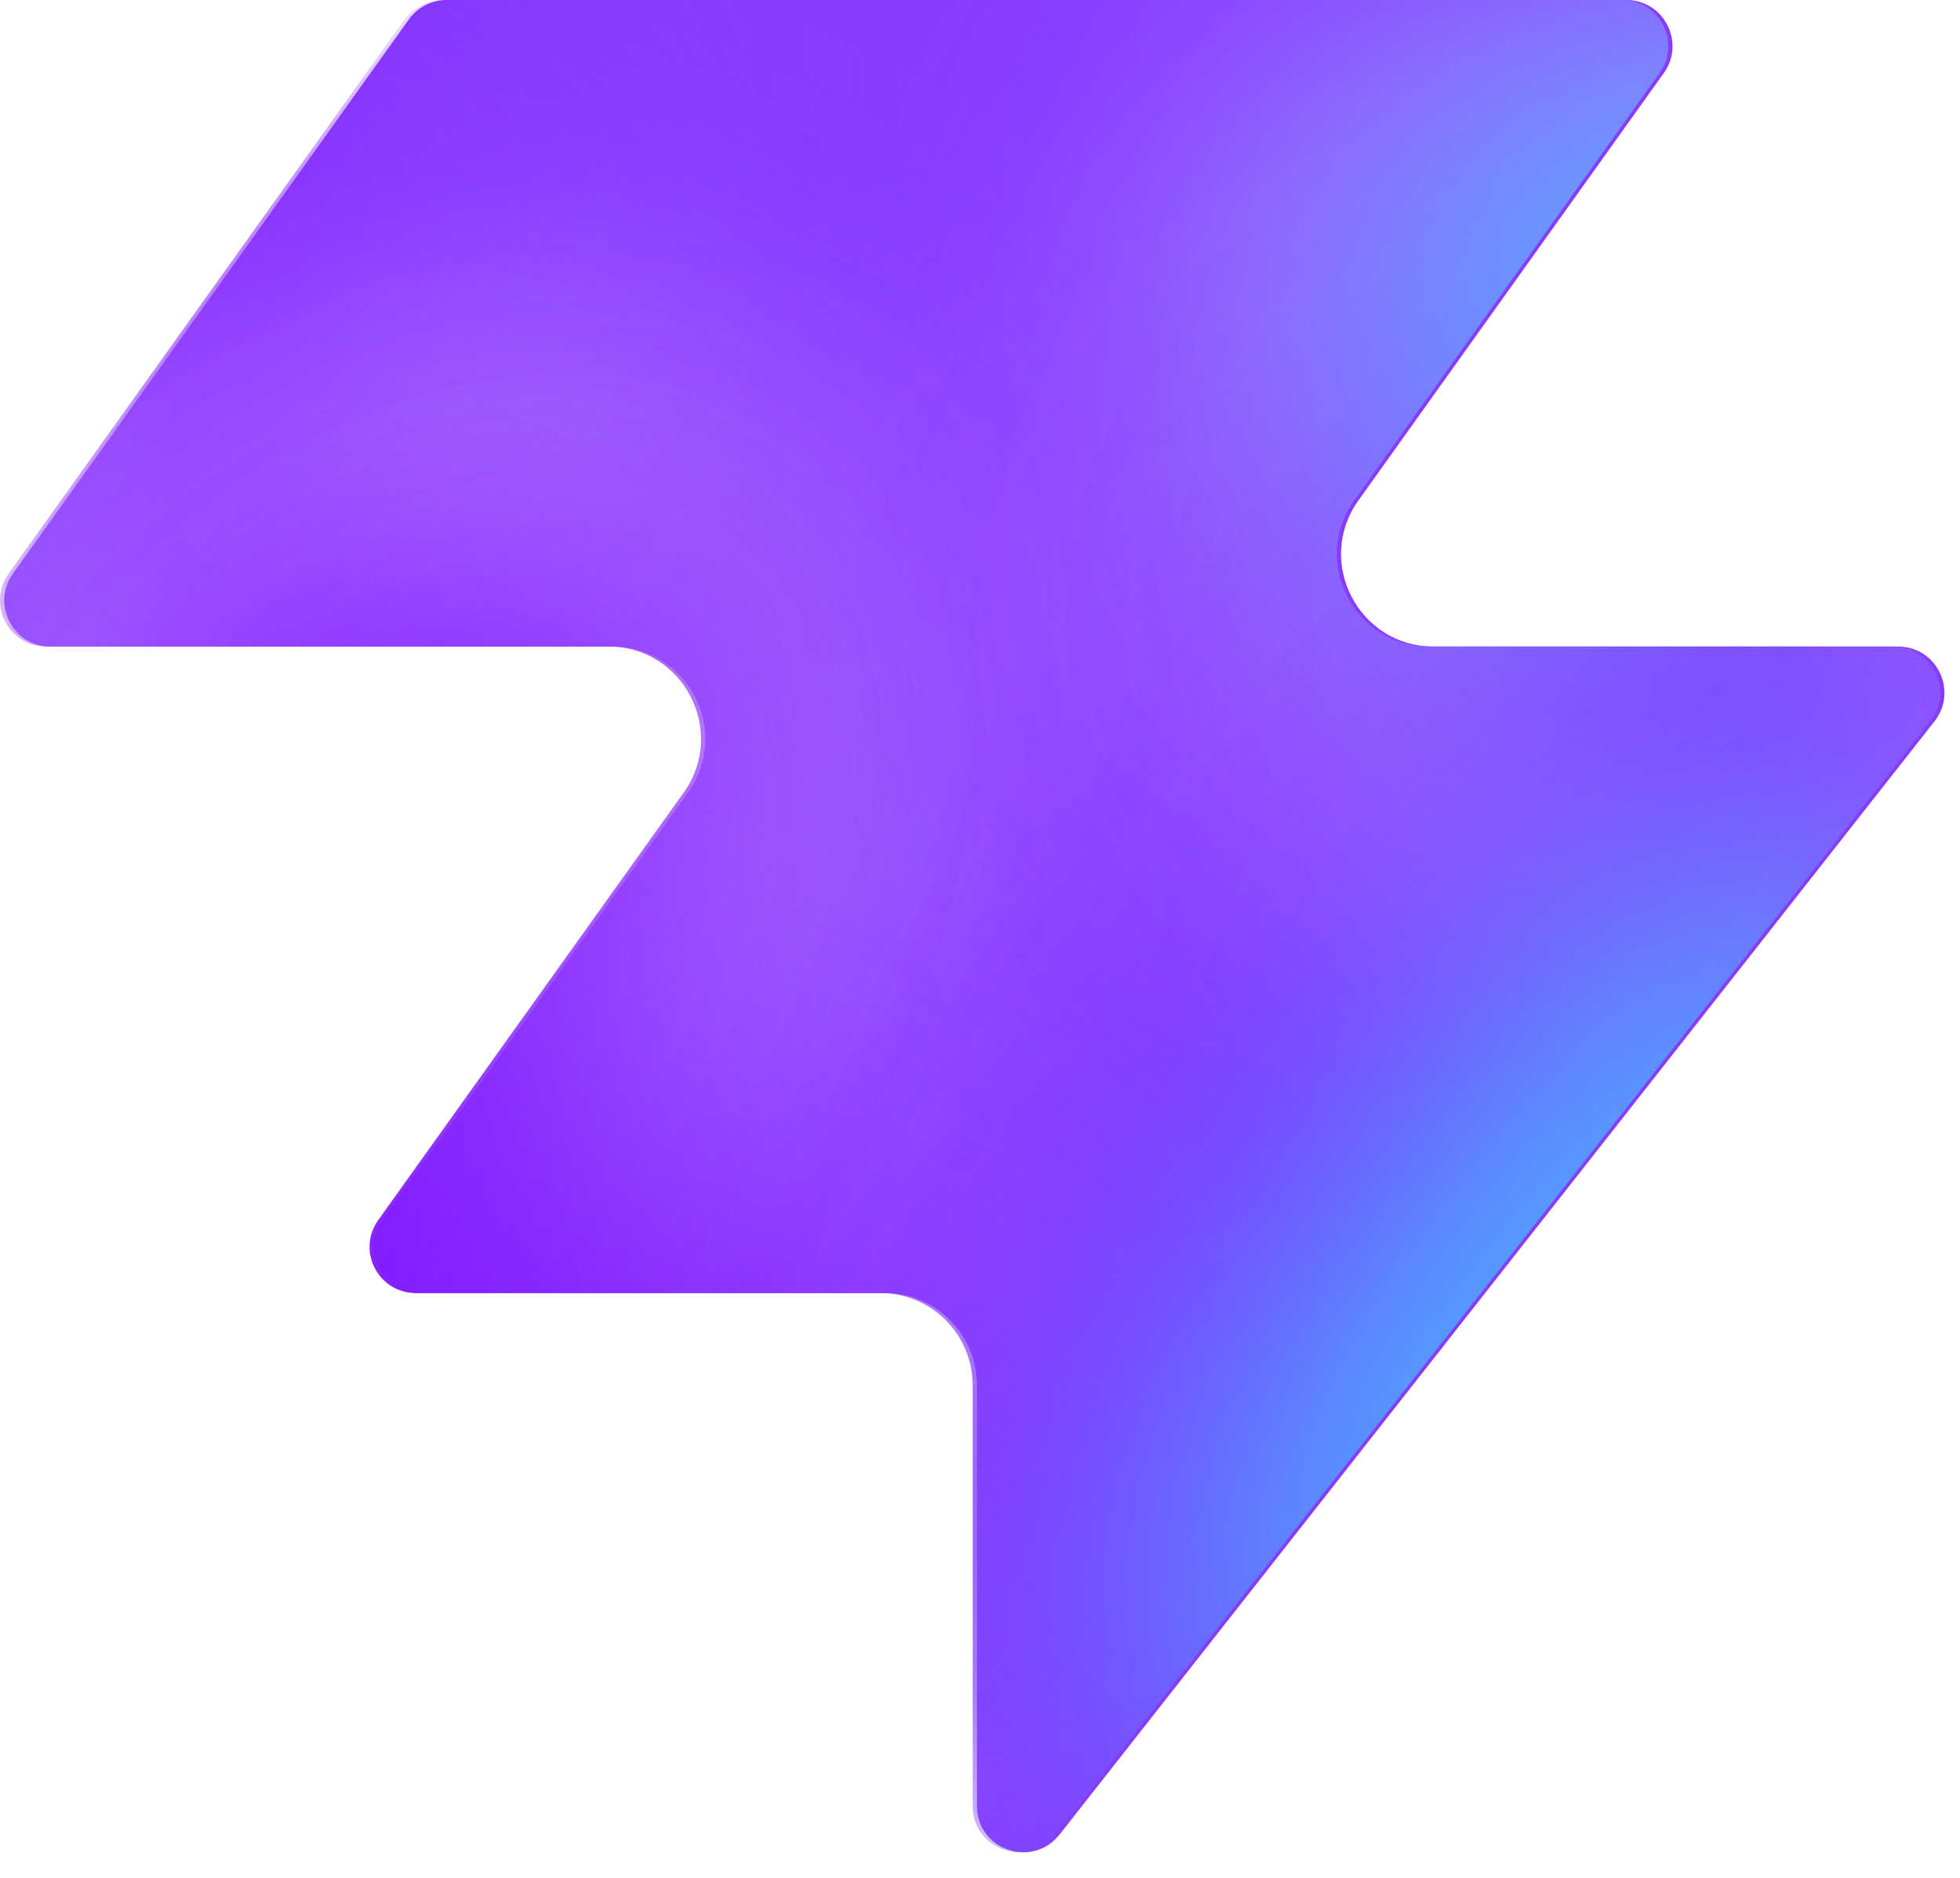
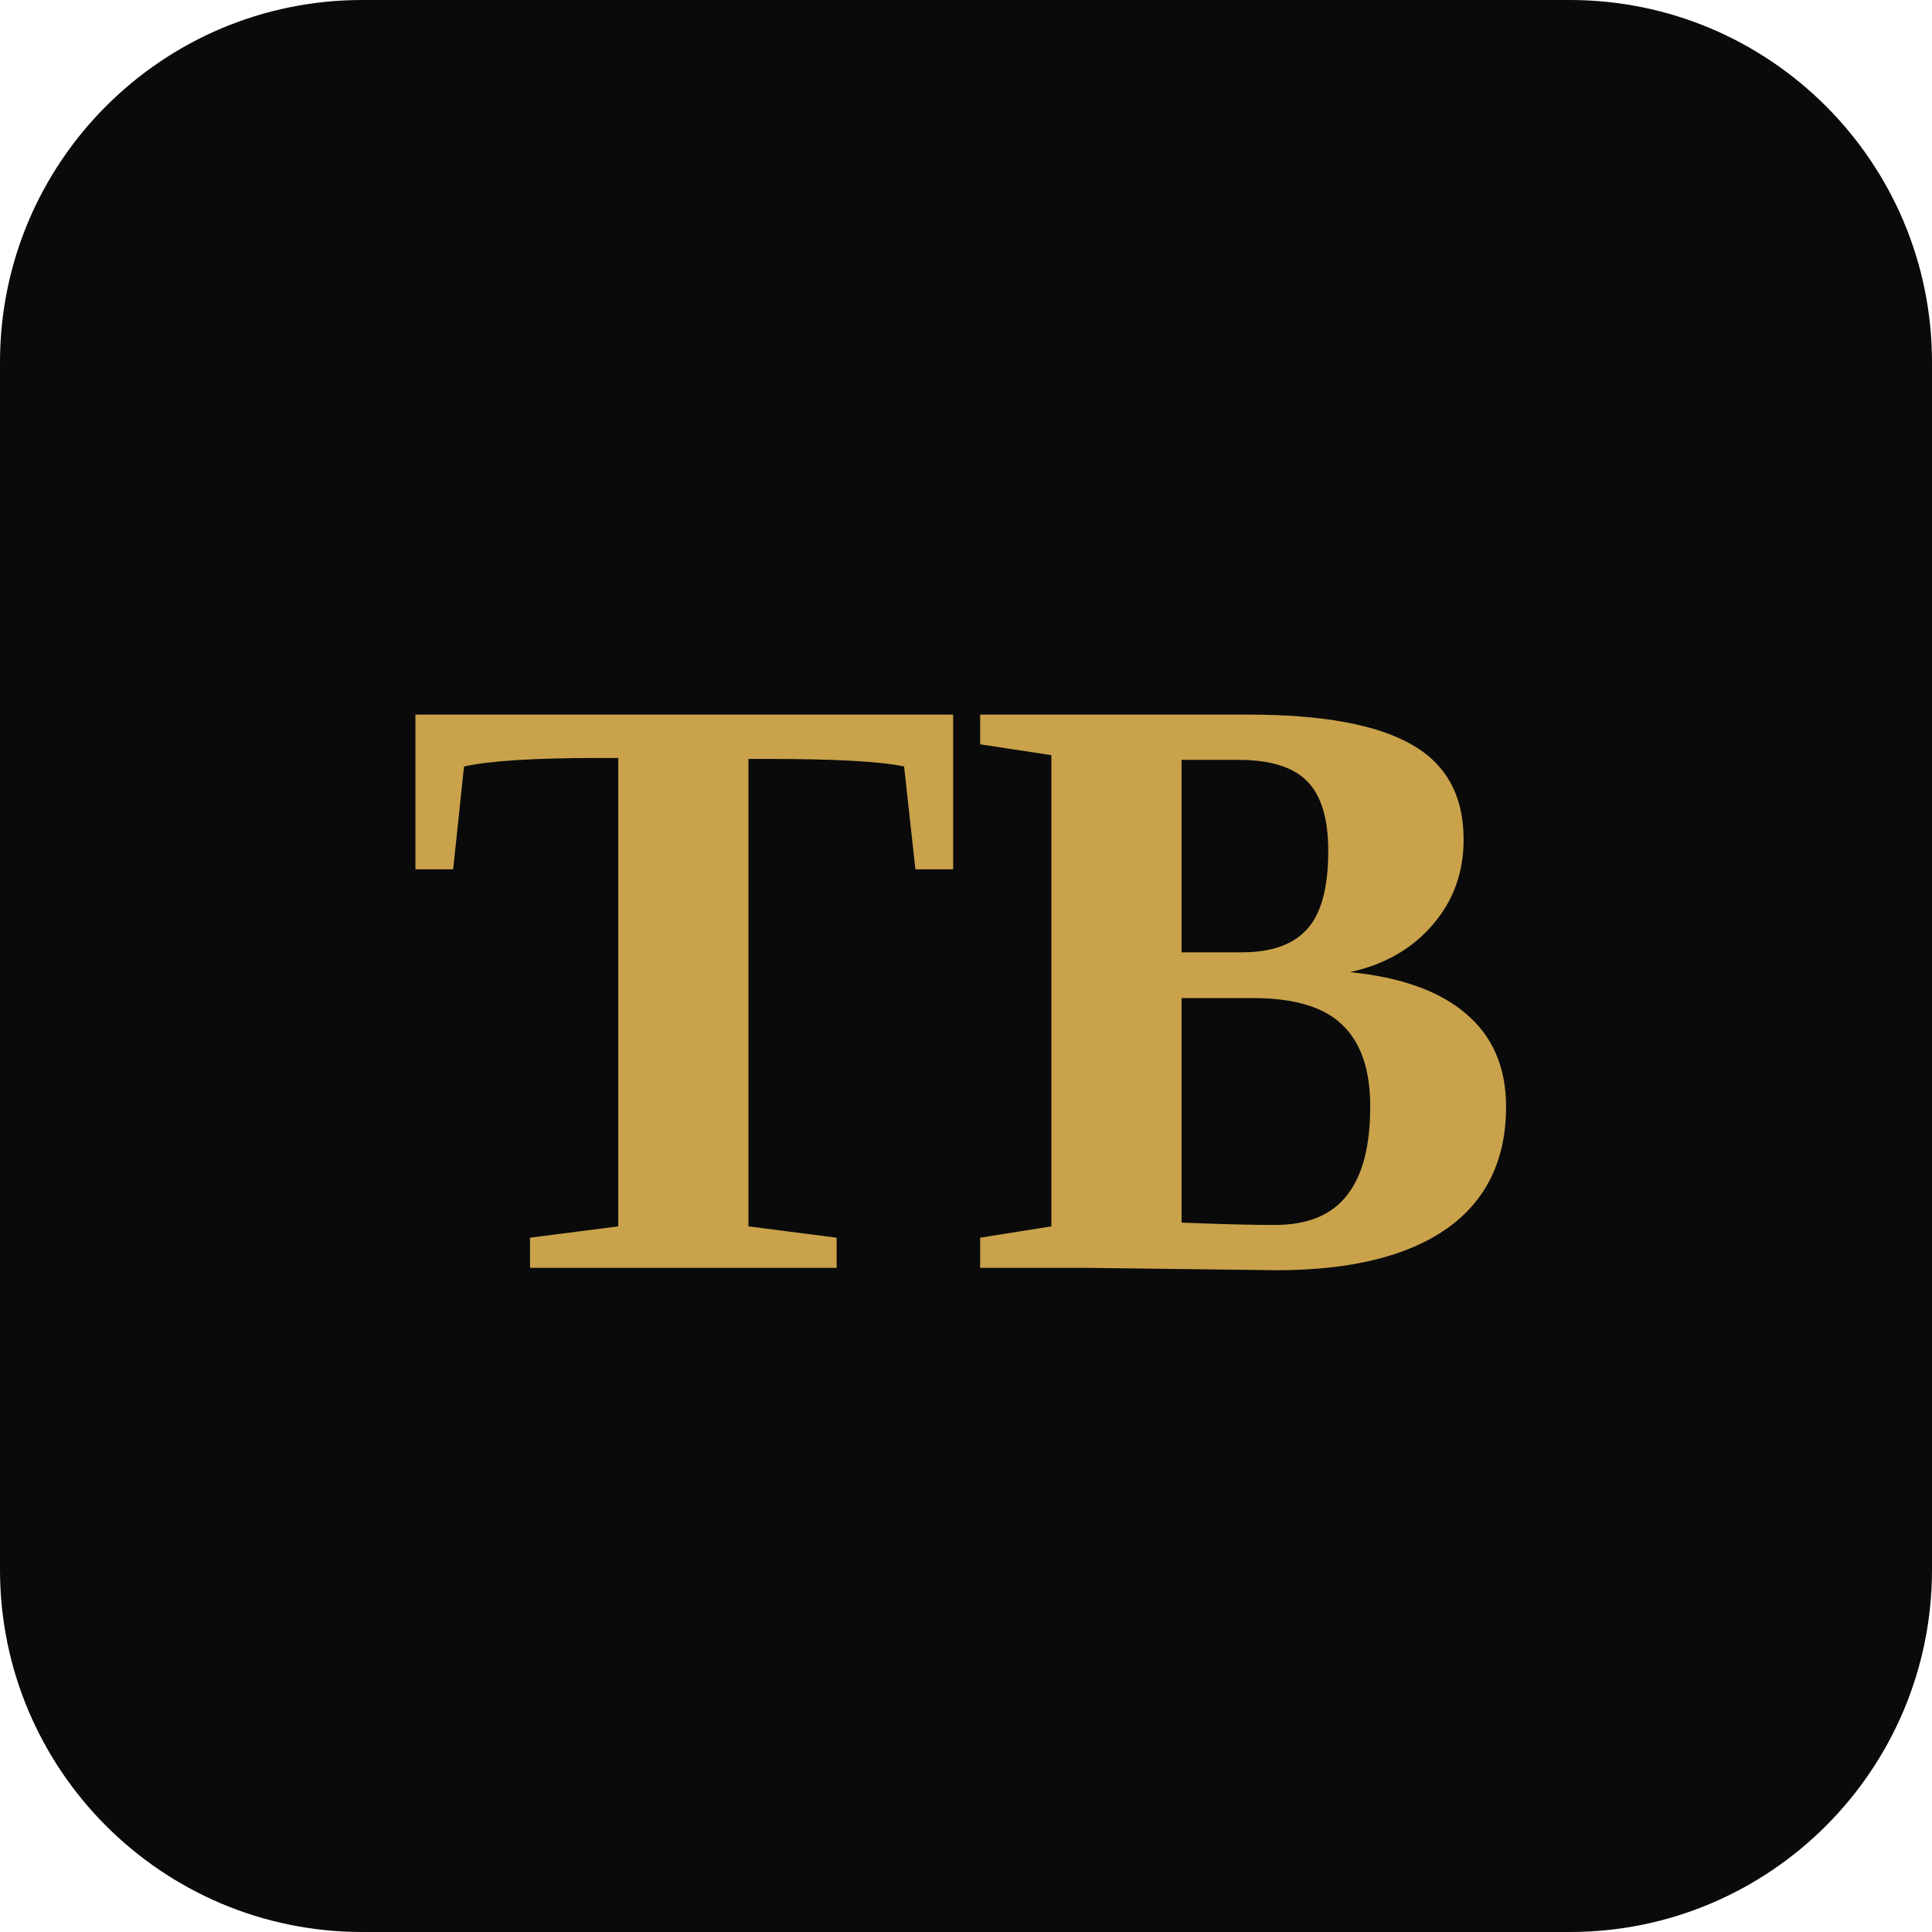
- <svg xmlns="http://www.w3.org/2000/svg" width="48" height="46" fill="none" viewBox="0 0 48 46">
-   <path fill="#863bff" d="M25.946 44.938c-.664.845-2.021.375-2.021-.698V33.937a2.26 2.26 0 0 0-2.262-2.262H10.287c-.92 0-1.456-1.04-.92-1.788l7.48-10.471c1.07-1.497 0-3.578-1.842-3.578H1.237c-.92 0-1.456-1.04-.92-1.788L10.013.474c.214-.297.556-.474.92-.474h28.894c.92 0 1.456 1.04.92 1.788l-7.48 10.471c-1.07 1.498 0 3.579 1.842 3.579h11.377c.943 0 1.473 1.088.89 1.83L25.947 44.94z" style="fill:#863bff;fill:color(display-p3 .525 .23 1);fill-opacity:1" />
-   <mask id="a" width="48" height="46" x="0" y="0" maskUnits="userSpaceOnUse" style="mask-type:alpha">
-     <path fill="#000" d="M25.842 44.938c-.664.844-2.021.375-2.021-.698V33.937a2.26 2.26 0 0 0-2.262-2.262H10.183c-.92 0-1.456-1.04-.92-1.788l7.48-10.471c1.07-1.498 0-3.579-1.842-3.579H1.133c-.92 0-1.456-1.04-.92-1.787L9.91.473c.214-.297.556-.474.92-.474h28.894c.92 0 1.456 1.04.92 1.788l-7.48 10.471c-1.07 1.498 0 3.578 1.842 3.578h11.377c.943 0 1.473 1.088.89 1.832L25.843 44.94z" style="fill:#000;fill-opacity:1" />
-   </mask>
-   <g mask="url(#a)">
-     <g filter="url(#b)">
-       <ellipse cx="5.508" cy="14.704" fill="#ede6ff" rx="5.508" ry="14.704" style="fill:#ede6ff;fill:color(display-p3 .927 .903 1);fill-opacity:1" transform="matrix(.00324 1 1 -.00324 -4.47 31.516)" />
-     </g>
-     <g filter="url(#c)">
-       <ellipse cx="10.399" cy="29.851" fill="#ede6ff" rx="10.399" ry="29.851" style="fill:#ede6ff;fill:color(display-p3 .927 .903 1);fill-opacity:1" transform="matrix(.00324 1 1 -.00324 -39.328 7.883)" />
-     </g>
-     <g filter="url(#d)">
-       <ellipse cx="5.508" cy="30.487" fill="#7e14ff" rx="5.508" ry="30.487" style="fill:#7e14ff;fill:color(display-p3 .492 .077 1);fill-opacity:1" transform="rotate(89.814 -25.913 -14.639)scale(1 -1)" />
-     </g>
-     <g filter="url(#e)">
-       <ellipse cx="5.508" cy="30.599" fill="#7e14ff" rx="5.508" ry="30.599" style="fill:#7e14ff;fill:color(display-p3 .492 .077 1);fill-opacity:1" transform="rotate(89.814 -32.644 -3.334)scale(1 -1)" />
-     </g>
-     <g filter="url(#f)">
-       <ellipse cx="5.508" cy="30.599" fill="#7e14ff" rx="5.508" ry="30.599" style="fill:#7e14ff;fill:color(display-p3 .492 .077 1);fill-opacity:1" transform="matrix(.00324 1 1 -.00324 -34.34 30.47)" />
-     </g>
-     <g filter="url(#g)">
-       <ellipse cx="14.072" cy="22.078" fill="#ede6ff" rx="14.072" ry="22.078" style="fill:#ede6ff;fill:color(display-p3 .927 .903 1);fill-opacity:1" transform="rotate(93.35 24.506 48.493)scale(-1 1)" />
-     </g>
-     <g filter="url(#h)">
-       <ellipse cx="3.47" cy="21.501" fill="#7e14ff" rx="3.47" ry="21.501" style="fill:#7e14ff;fill:color(display-p3 .492 .077 1);fill-opacity:1" transform="rotate(89.009 28.708 47.59)scale(-1 1)" />
-     </g>
-     <g filter="url(#i)">
-       <ellipse cx="3.47" cy="21.501" fill="#7e14ff" rx="3.47" ry="21.501" style="fill:#7e14ff;fill:color(display-p3 .492 .077 1);fill-opacity:1" transform="rotate(89.009 28.708 47.59)scale(-1 1)" />
-     </g>
-     <g filter="url(#j)">
-       <ellipse cx=".387" cy="8.972" fill="#7e14ff" rx="4.407" ry="29.108" style="fill:#7e14ff;fill:color(display-p3 .492 .077 1);fill-opacity:1" transform="rotate(39.51 .387 8.972)" />
-     </g>
-     <g filter="url(#k)">
-       <ellipse cx="47.523" cy="-6.092" fill="#7e14ff" rx="4.407" ry="29.108" style="fill:#7e14ff;fill:color(display-p3 .492 .077 1);fill-opacity:1" transform="rotate(37.892 47.523 -6.092)" />
-     </g>
-     <g filter="url(#l)">
-       <ellipse cx="41.412" cy="6.333" fill="#47bfff" rx="5.971" ry="9.665" style="fill:#47bfff;fill:color(display-p3 .28 .748 1);fill-opacity:1" transform="rotate(37.892 41.412 6.333)" />
-     </g>
-     <g filter="url(#m)">
-       <ellipse cx="-1.879" cy="38.332" fill="#7e14ff" rx="4.407" ry="29.108" style="fill:#7e14ff;fill:color(display-p3 .492 .077 1);fill-opacity:1" transform="rotate(37.892 -1.88 38.332)" />
-     </g>
-     <g filter="url(#n)">
-       <ellipse cx="-1.879" cy="38.332" fill="#7e14ff" rx="4.407" ry="29.108" style="fill:#7e14ff;fill:color(display-p3 .492 .077 1);fill-opacity:1" transform="rotate(37.892 -1.88 38.332)" />
-     </g>
-     <g filter="url(#o)">
-       <ellipse cx="35.651" cy="29.907" fill="#7e14ff" rx="4.407" ry="29.108" style="fill:#7e14ff;fill:color(display-p3 .492 .077 1);fill-opacity:1" transform="rotate(37.892 35.651 29.907)" />
-     </g>
-     <g filter="url(#p)">
-       <ellipse cx="38.418" cy="32.4" fill="#47bfff" rx="5.971" ry="15.297" style="fill:#47bfff;fill:color(display-p3 .28 .748 1);fill-opacity:1" transform="rotate(37.892 38.418 32.4)" />
-     </g>
-   </g>
-   <defs>
-     <filter id="b" width="60.045" height="41.654" x="-19.77" y="16.149" color-interpolation-filters="sRGB" filterUnits="userSpaceOnUse">
-       <feFlood flood-opacity="0" result="BackgroundImageFix" />
-       <feBlend in="SourceGraphic" in2="BackgroundImageFix" result="shape" />
-       <feGaussianBlur result="effect1_foregroundBlur_2002_17158" stdDeviation="7.659" />
-     </filter>
-     <filter id="c" width="90.34" height="51.437" x="-54.613" y="-7.533" color-interpolation-filters="sRGB" filterUnits="userSpaceOnUse">
-       <feFlood flood-opacity="0" result="BackgroundImageFix" />
-       <feBlend in="SourceGraphic" in2="BackgroundImageFix" result="shape" />
-       <feGaussianBlur result="effect1_foregroundBlur_2002_17158" stdDeviation="7.659" />
-     </filter>
-     <filter id="d" width="79.355" height="29.4" x="-49.64" y="2.03" color-interpolation-filters="sRGB" filterUnits="userSpaceOnUse">
-       <feFlood flood-opacity="0" result="BackgroundImageFix" />
-       <feBlend in="SourceGraphic" in2="BackgroundImageFix" result="shape" />
-       <feGaussianBlur result="effect1_foregroundBlur_2002_17158" stdDeviation="4.596" />
-     </filter>
-     <filter id="e" width="79.579" height="29.4" x="-45.045" y="20.029" color-interpolation-filters="sRGB" filterUnits="userSpaceOnUse">
-       <feFlood flood-opacity="0" result="BackgroundImageFix" />
-       <feBlend in="SourceGraphic" in2="BackgroundImageFix" result="shape" />
-       <feGaussianBlur result="effect1_foregroundBlur_2002_17158" stdDeviation="4.596" />
-     </filter>
-     <filter id="f" width="79.579" height="29.4" x="-43.513" y="21.178" color-interpolation-filters="sRGB" filterUnits="userSpaceOnUse">
-       <feFlood flood-opacity="0" result="BackgroundImageFix" />
-       <feBlend in="SourceGraphic" in2="BackgroundImageFix" result="shape" />
-       <feGaussianBlur result="effect1_foregroundBlur_2002_17158" stdDeviation="4.596" />
-     </filter>
-     <filter id="g" width="74.749" height="58.852" x="15.756" y="-17.901" color-interpolation-filters="sRGB" filterUnits="userSpaceOnUse">
-       <feFlood flood-opacity="0" result="BackgroundImageFix" />
-       <feBlend in="SourceGraphic" in2="BackgroundImageFix" result="shape" />
-       <feGaussianBlur result="effect1_foregroundBlur_2002_17158" stdDeviation="7.659" />
-     </filter>
-     <filter id="h" width="61.377" height="25.362" x="23.548" y="2.284" color-interpolation-filters="sRGB" filterUnits="userSpaceOnUse">
-       <feFlood flood-opacity="0" result="BackgroundImageFix" />
-       <feBlend in="SourceGraphic" in2="BackgroundImageFix" result="shape" />
-       <feGaussianBlur result="effect1_foregroundBlur_2002_17158" stdDeviation="4.596" />
-     </filter>
-     <filter id="i" width="61.377" height="25.362" x="23.548" y="2.284" color-interpolation-filters="sRGB" filterUnits="userSpaceOnUse">
-       <feFlood flood-opacity="0" result="BackgroundImageFix" />
-       <feBlend in="SourceGraphic" in2="BackgroundImageFix" result="shape" />
-       <feGaussianBlur result="effect1_foregroundBlur_2002_17158" stdDeviation="4.596" />
-     </filter>
-     <filter id="j" width="56.045" height="63.649" x="-27.636" y="-22.853" color-interpolation-filters="sRGB" filterUnits="userSpaceOnUse">
-       <feFlood flood-opacity="0" result="BackgroundImageFix" />
-       <feBlend in="SourceGraphic" in2="BackgroundImageFix" result="shape" />
-       <feGaussianBlur result="effect1_foregroundBlur_2002_17158" stdDeviation="4.596" />
-     </filter>
-     <filter id="k" width="54.814" height="64.646" x="20.116" y="-38.415" color-interpolation-filters="sRGB" filterUnits="userSpaceOnUse">
-       <feFlood flood-opacity="0" result="BackgroundImageFix" />
-       <feBlend in="SourceGraphic" in2="BackgroundImageFix" result="shape" />
-       <feGaussianBlur result="effect1_foregroundBlur_2002_17158" stdDeviation="4.596" />
-     </filter>
-     <filter id="l" width="33.541" height="35.313" x="24.641" y="-11.323" color-interpolation-filters="sRGB" filterUnits="userSpaceOnUse">
-       <feFlood flood-opacity="0" result="BackgroundImageFix" />
-       <feBlend in="SourceGraphic" in2="BackgroundImageFix" result="shape" />
-       <feGaussianBlur result="effect1_foregroundBlur_2002_17158" stdDeviation="4.596" />
-     </filter>
-     <filter id="m" width="54.814" height="64.646" x="-29.286" y="6.009" color-interpolation-filters="sRGB" filterUnits="userSpaceOnUse">
-       <feFlood flood-opacity="0" result="BackgroundImageFix" />
-       <feBlend in="SourceGraphic" in2="BackgroundImageFix" result="shape" />
-       <feGaussianBlur result="effect1_foregroundBlur_2002_17158" stdDeviation="4.596" />
-     </filter>
-     <filter id="n" width="54.814" height="64.646" x="-29.286" y="6.009" color-interpolation-filters="sRGB" filterUnits="userSpaceOnUse">
-       <feFlood flood-opacity="0" result="BackgroundImageFix" />
-       <feBlend in="SourceGraphic" in2="BackgroundImageFix" result="shape" />
-       <feGaussianBlur result="effect1_foregroundBlur_2002_17158" stdDeviation="4.596" />
-     </filter>
-     <filter id="o" width="54.814" height="64.646" x="8.244" y="-2.416" color-interpolation-filters="sRGB" filterUnits="userSpaceOnUse">
-       <feFlood flood-opacity="0" result="BackgroundImageFix" />
-       <feBlend in="SourceGraphic" in2="BackgroundImageFix" result="shape" />
-       <feGaussianBlur result="effect1_foregroundBlur_2002_17158" stdDeviation="4.596" />
-     </filter>
-     <filter id="p" width="39.409" height="43.623" x="18.713" y="10.588" color-interpolation-filters="sRGB" filterUnits="userSpaceOnUse">
-       <feFlood flood-opacity="0" result="BackgroundImageFix" />
-       <feBlend in="SourceGraphic" in2="BackgroundImageFix" result="shape" />
-       <feGaussianBlur result="effect1_foregroundBlur_2002_17158" stdDeviation="4.596" />
-     </filter>
-   </defs>
+ <svg xmlns="http://www.w3.org/2000/svg" viewBox="0 0 64 64">
+   <rect width="64" height="64" rx="12" fill="#0a0a0b" />
+   <text x="32" y="42" font-family="Georgia, 'Times New Roman', serif" font-size="28" font-weight="600" fill="#c9a24b" text-anchor="middle">TB</text>
</svg>
